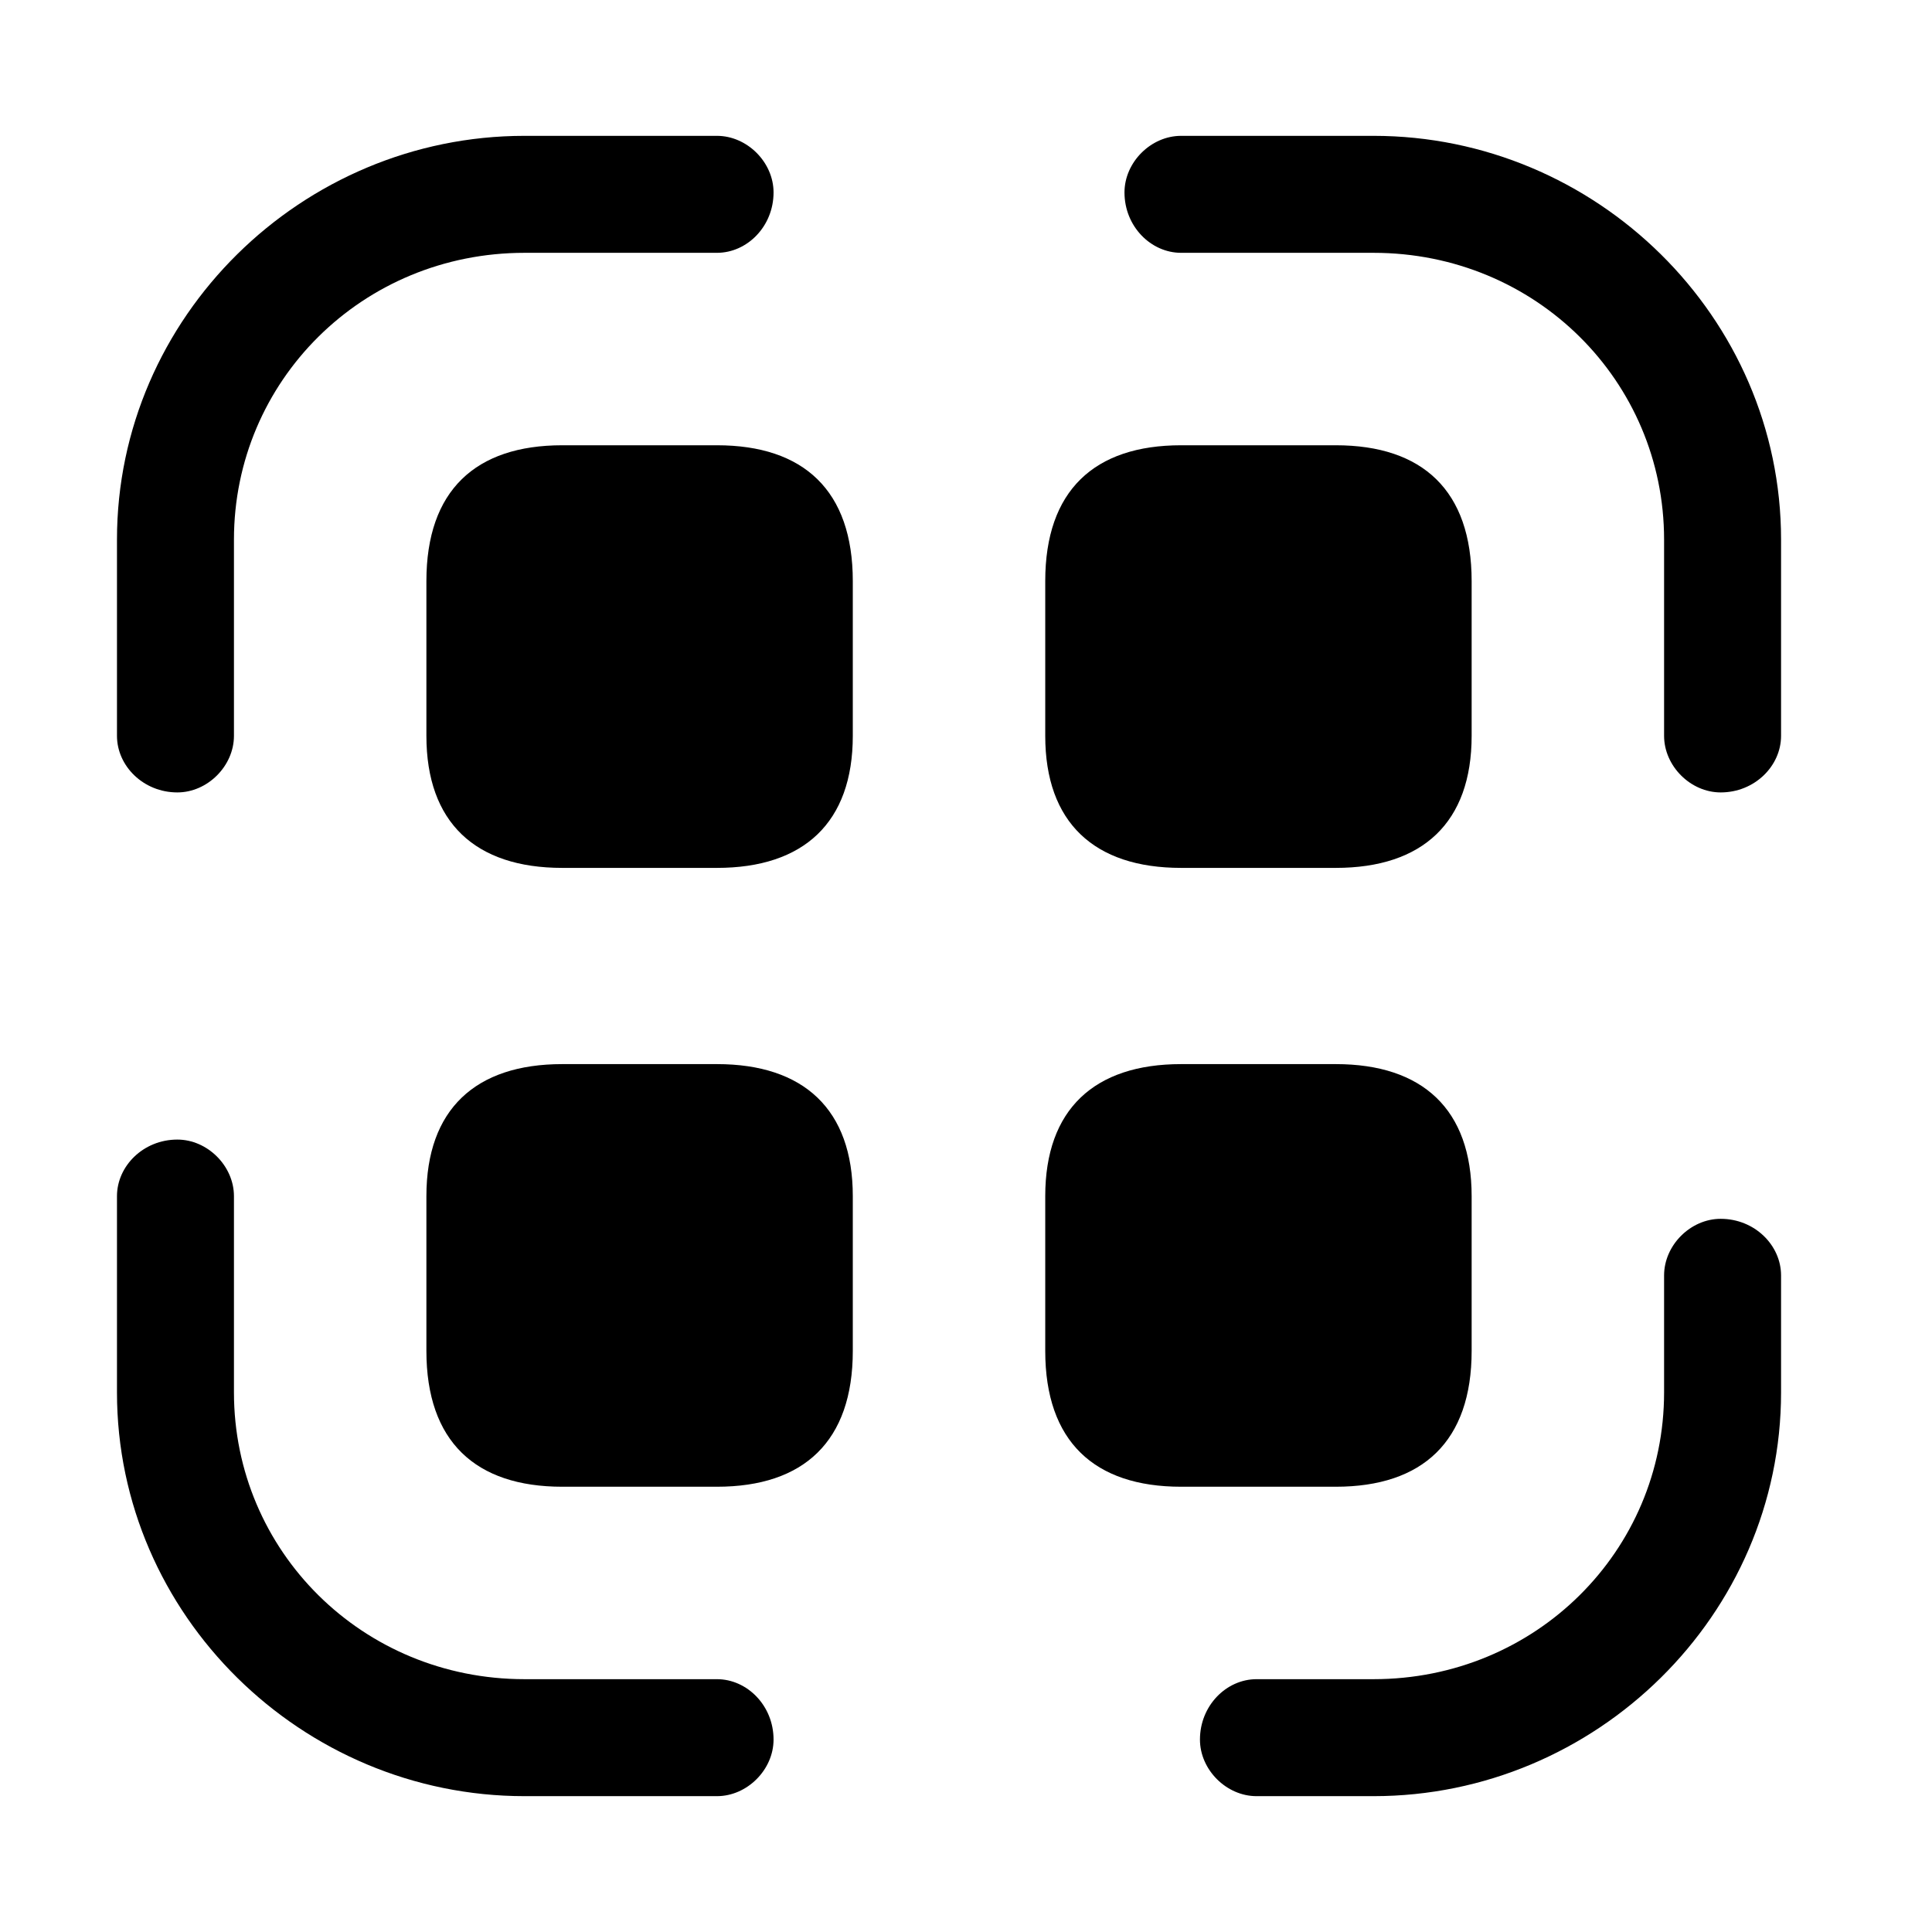
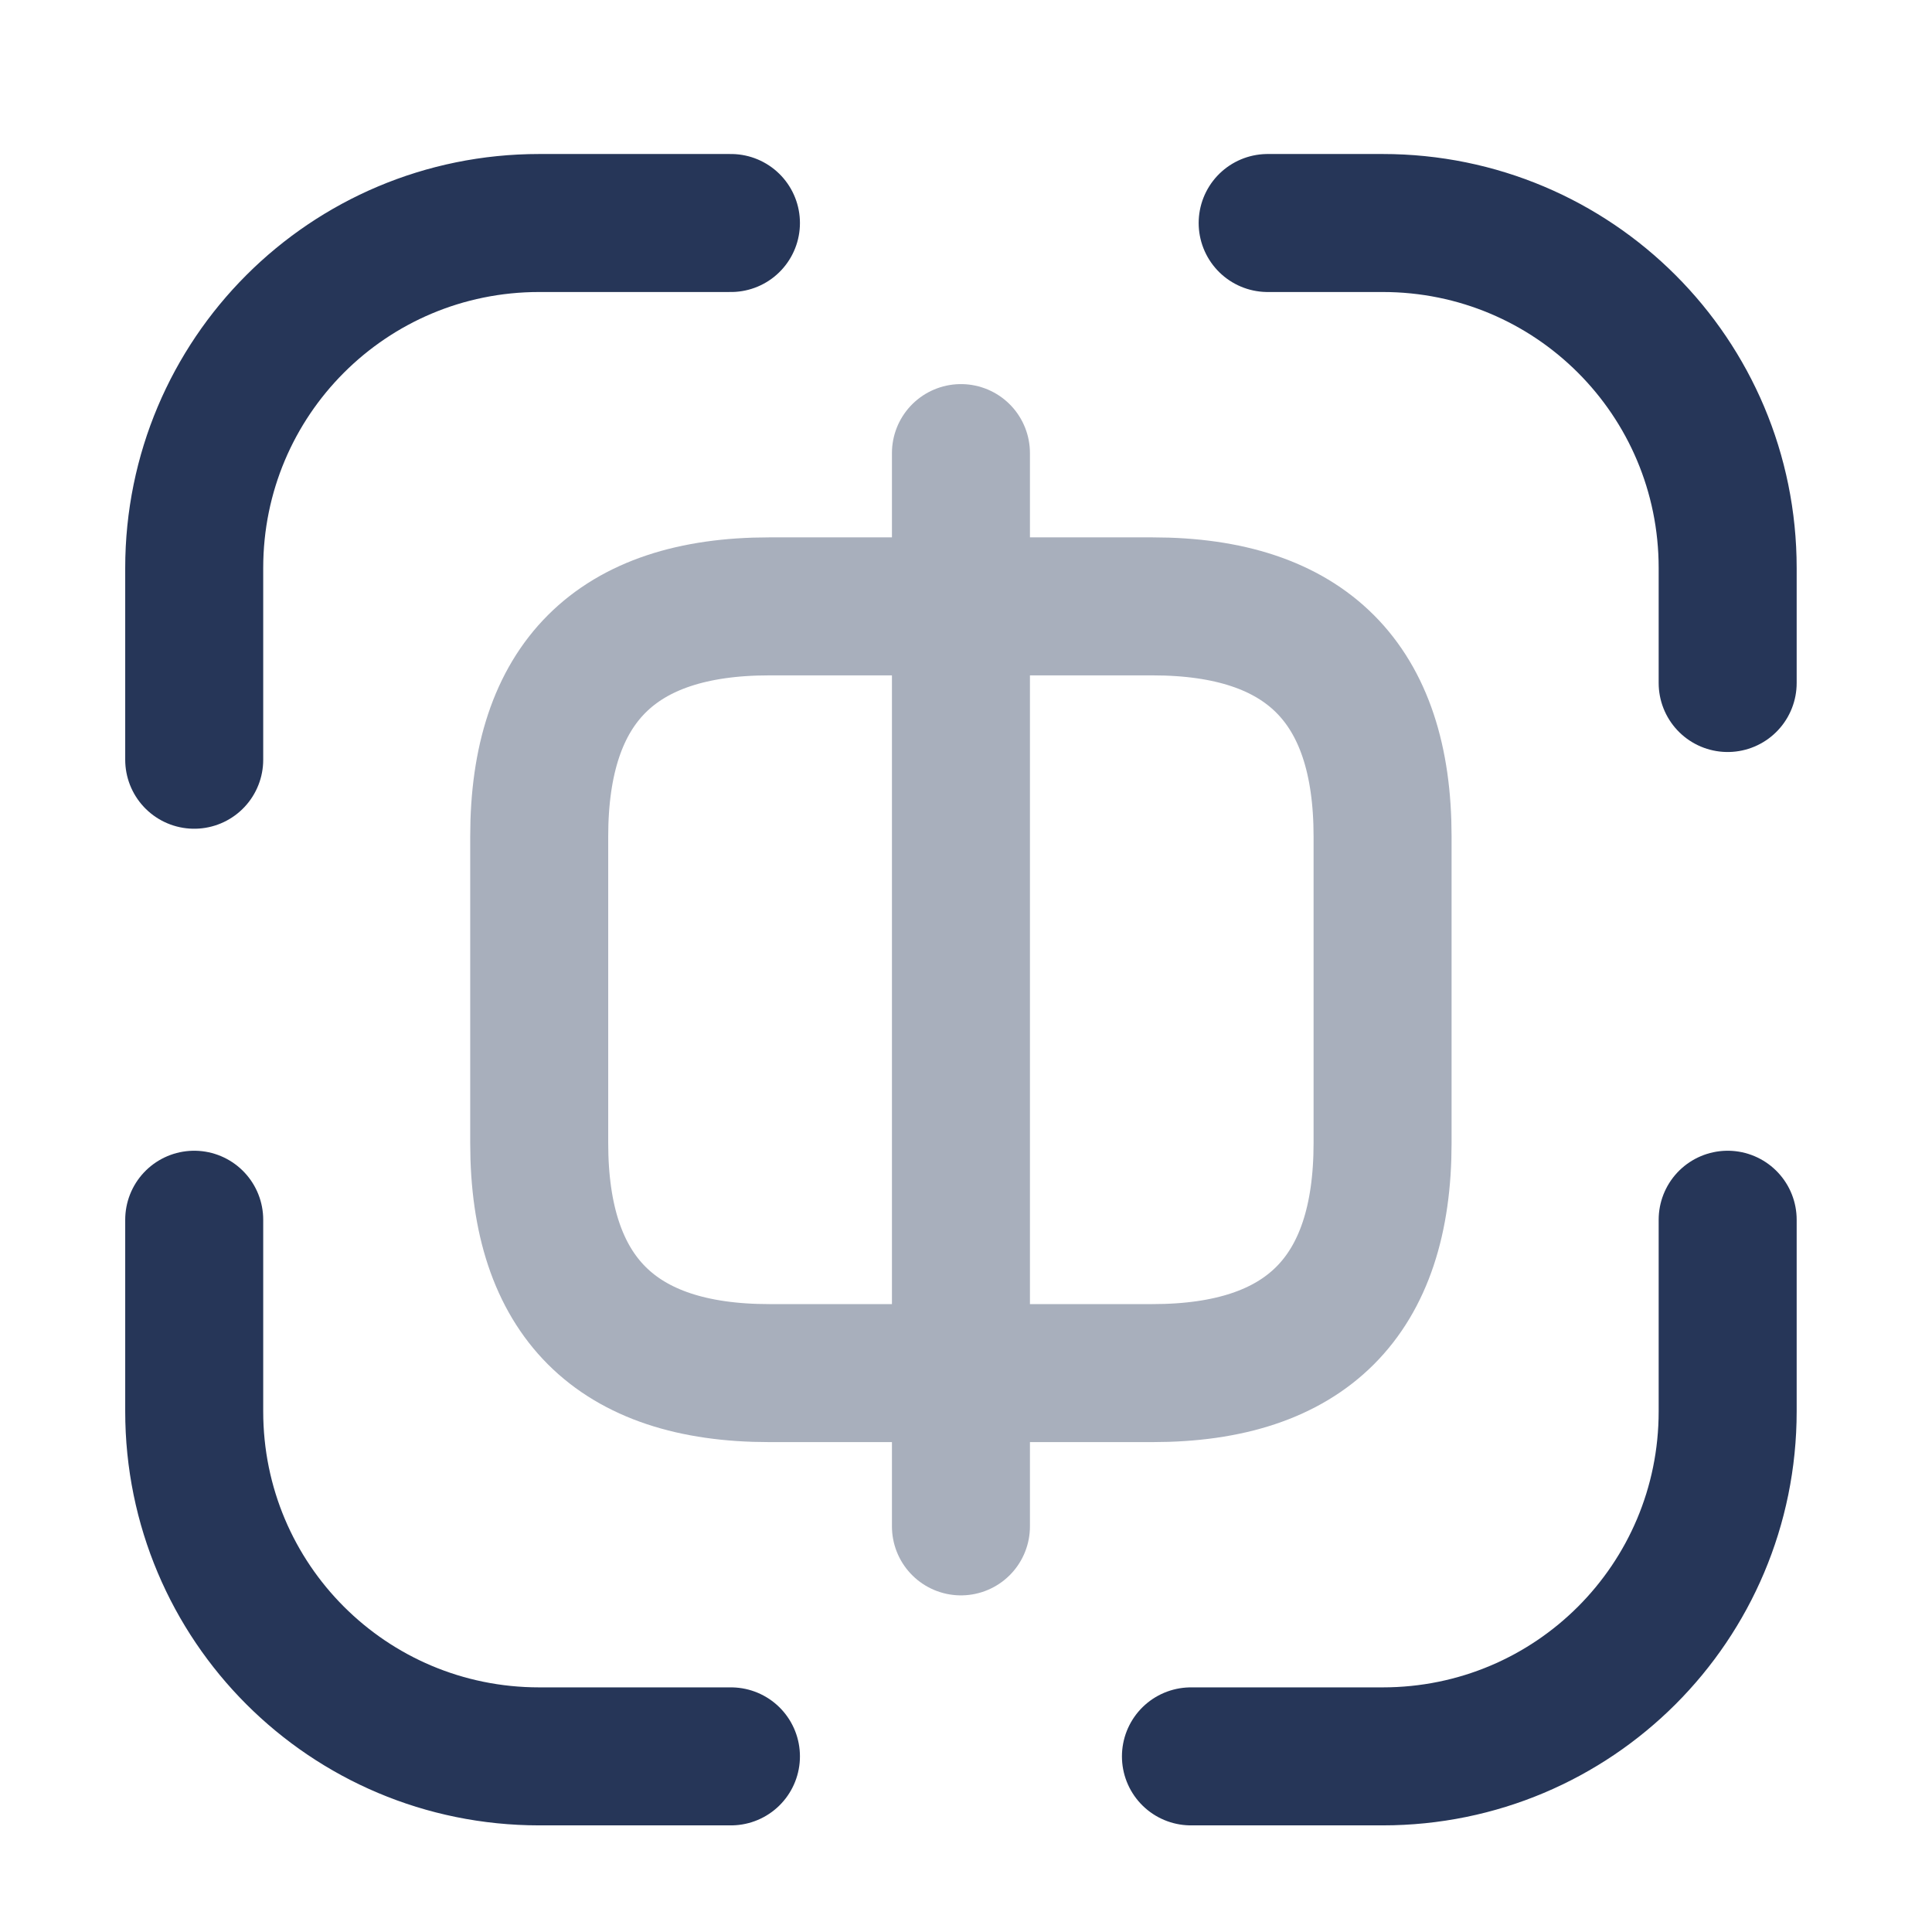
- <svg xmlns="http://www.w3.org/2000/svg" viewBox="0 0 512 512">
-   <path d="m47 210c-9 0-16-7-16-15l0-52c0-59 49-107 108-107l51 0c8 0 15 7 15 15 0 9-7 16-15 16l-51 0c-43 0-77 34-77 76l0 52c0 8-7 15-15 15z m409 0c-8 0-15-7-15-15l0-52c0-42-34-76-77-76l-51 0c-8 0-15-7-15-16 0-8 7-15 15-15l51 0c59 0 108 48 108 107l0 52c0 8-7 15-16 15z m-92 266l-31 0c-8 0-15-7-15-15 0-9 7-16 15-16l31 0c43 0 77-34 77-76l0-31c0-8 7-15 15-15 9 0 16 7 16 15l0 31c0 59-49 107-108 107z m-174 0l-51 0c-59 0-108-48-108-107l0-52c0-8 7-15 16-15 8 0 15 7 15 15l0 52c0 42 34 76 77 76l51 0c8 0 15 7 15 16 0 8-7 15-15 15z m0-358l-41 0c-23 0-36 12-36 36l0 41c0 23 13 35 36 35l41 0c23 0 36-12 36-35l0-41c0-24-13-36-36-36z m164 0l-41 0c-23 0-36 12-36 36l0 41c0 23 13 35 36 35l41 0c23 0 36-12 36-35l0-41c0-24-13-36-36-36z m-164 164l-41 0c-23 0-36 12-36 35l0 41c0 24 13 36 36 36l41 0c23 0 36-12 36-36l0-41c0-23-13-35-36-35z m164 0l-41 0c-23 0-36 12-36 35l0 41c0 24 13 36 36 36l41 0c23 0 36-12 36-36l0-41c0-23-13-35-36-35z" />
+ <svg xmlns="http://www.w3.org/2000/svg" width="21" height="21" viewBox="0 0 21 21" fill="none">
+   <path d="M7.945 19.091L5.861 19.091C3.786 19.091 2.111 17.416 2.111 15.341L2.111 13.258" stroke="#263658" stroke-width="1.5" stroke-linecap="round" stroke-linejoin="round" />
+   <path d="M2.111 8.258L2.111 6.174C2.111 4.099 3.786 2.424 5.861 2.424L7.945 2.424" stroke="#263658" stroke-width="1.5" stroke-linecap="round" stroke-linejoin="round" />
+   <path d="M13.779 2.424L15.029 2.424C17.104 2.424 18.779 4.099 18.779 6.174L18.779 7.424" stroke="#263658" stroke-width="1.5" stroke-linecap="round" stroke-linejoin="round" />
+   <path d="M18.779 13.258L18.779 15.341C18.779 17.416 17.104 19.091 15.029 19.091L12.945 19.091" stroke="#263658" stroke-width="1.5" stroke-linecap="round" stroke-linejoin="round" />
+   <g opacity="0.4">
+     <path d="M8.361 6.591L12.528 6.591C14.195 6.591 15.028 7.425 15.028 9.091L15.028 12.425C15.028 14.091 14.195 14.925 12.528 14.925L8.361 14.925C6.695 14.925 5.861 14.091 5.861 12.425L5.861 9.091C5.861 7.425 6.695 6.591 8.361 6.591Z" stroke="#263658" stroke-width="1.5" stroke-linecap="round" stroke-linejoin="round" />
+     <path d="M10.445 4.925L10.445 16.591" stroke="#263658" stroke-width="1.5" stroke-linecap="round" stroke-linejoin="round" />
+   </g>
</svg>
